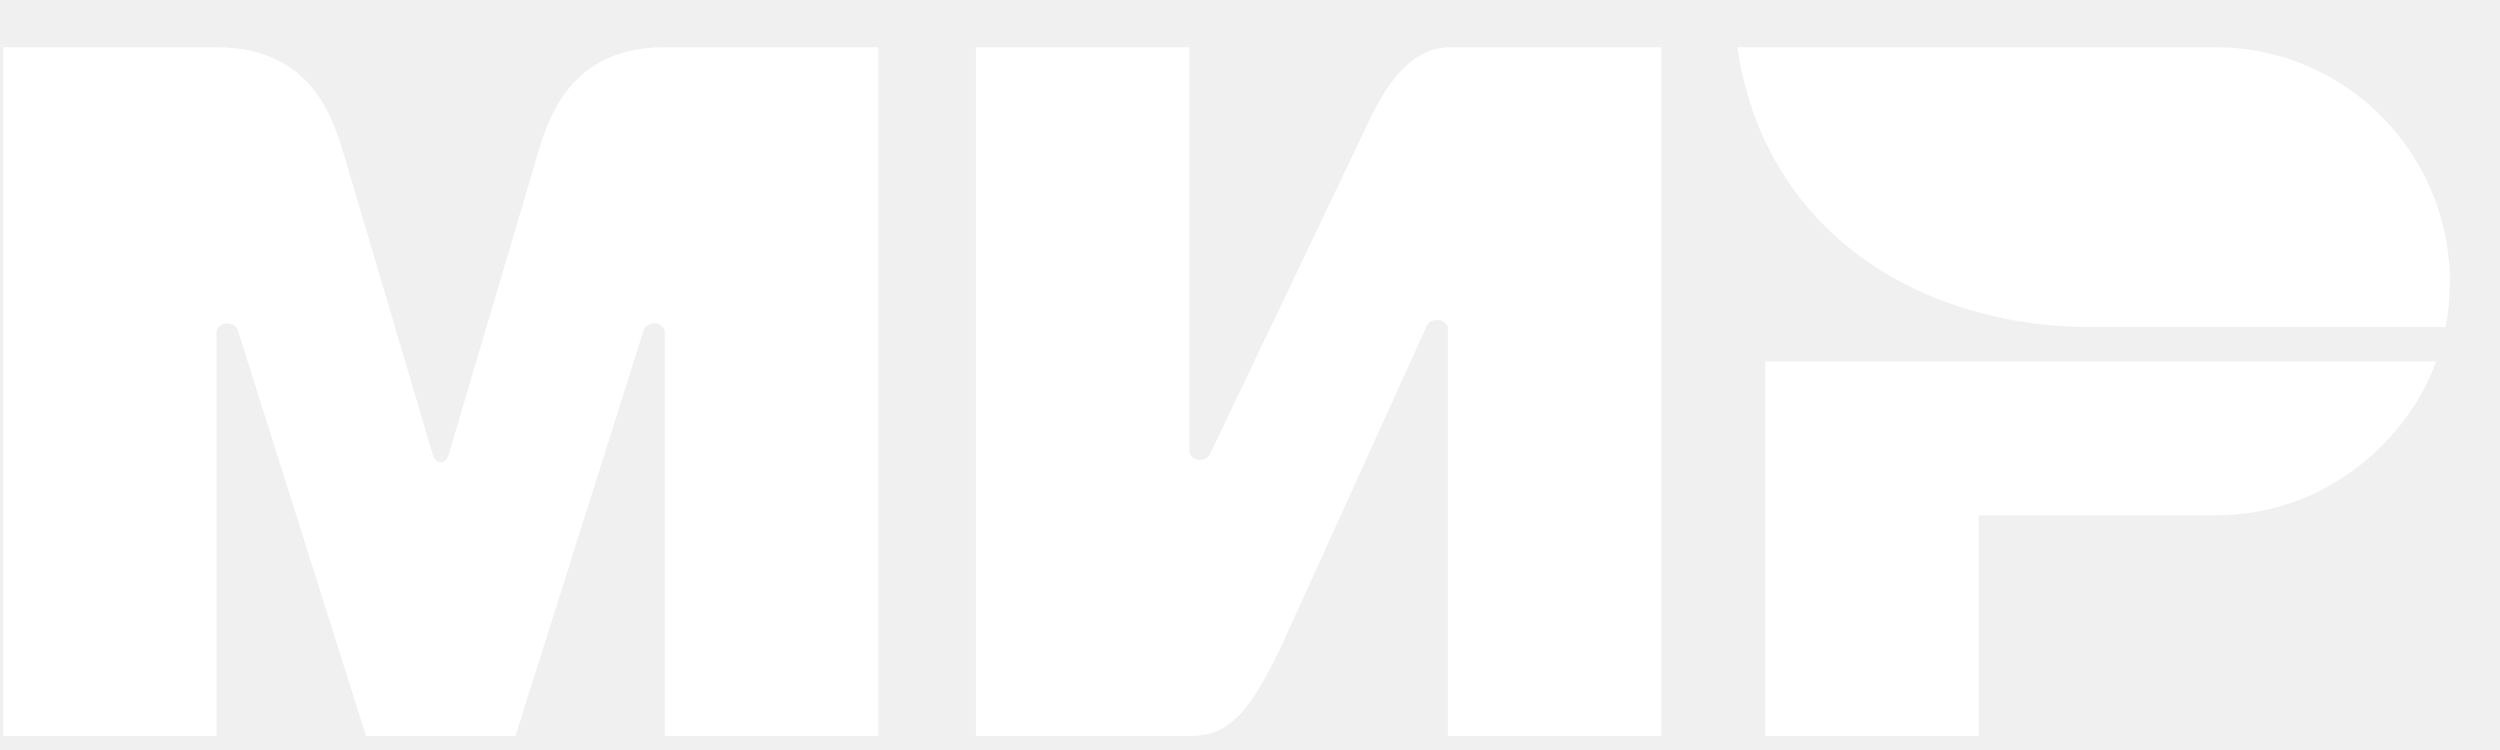
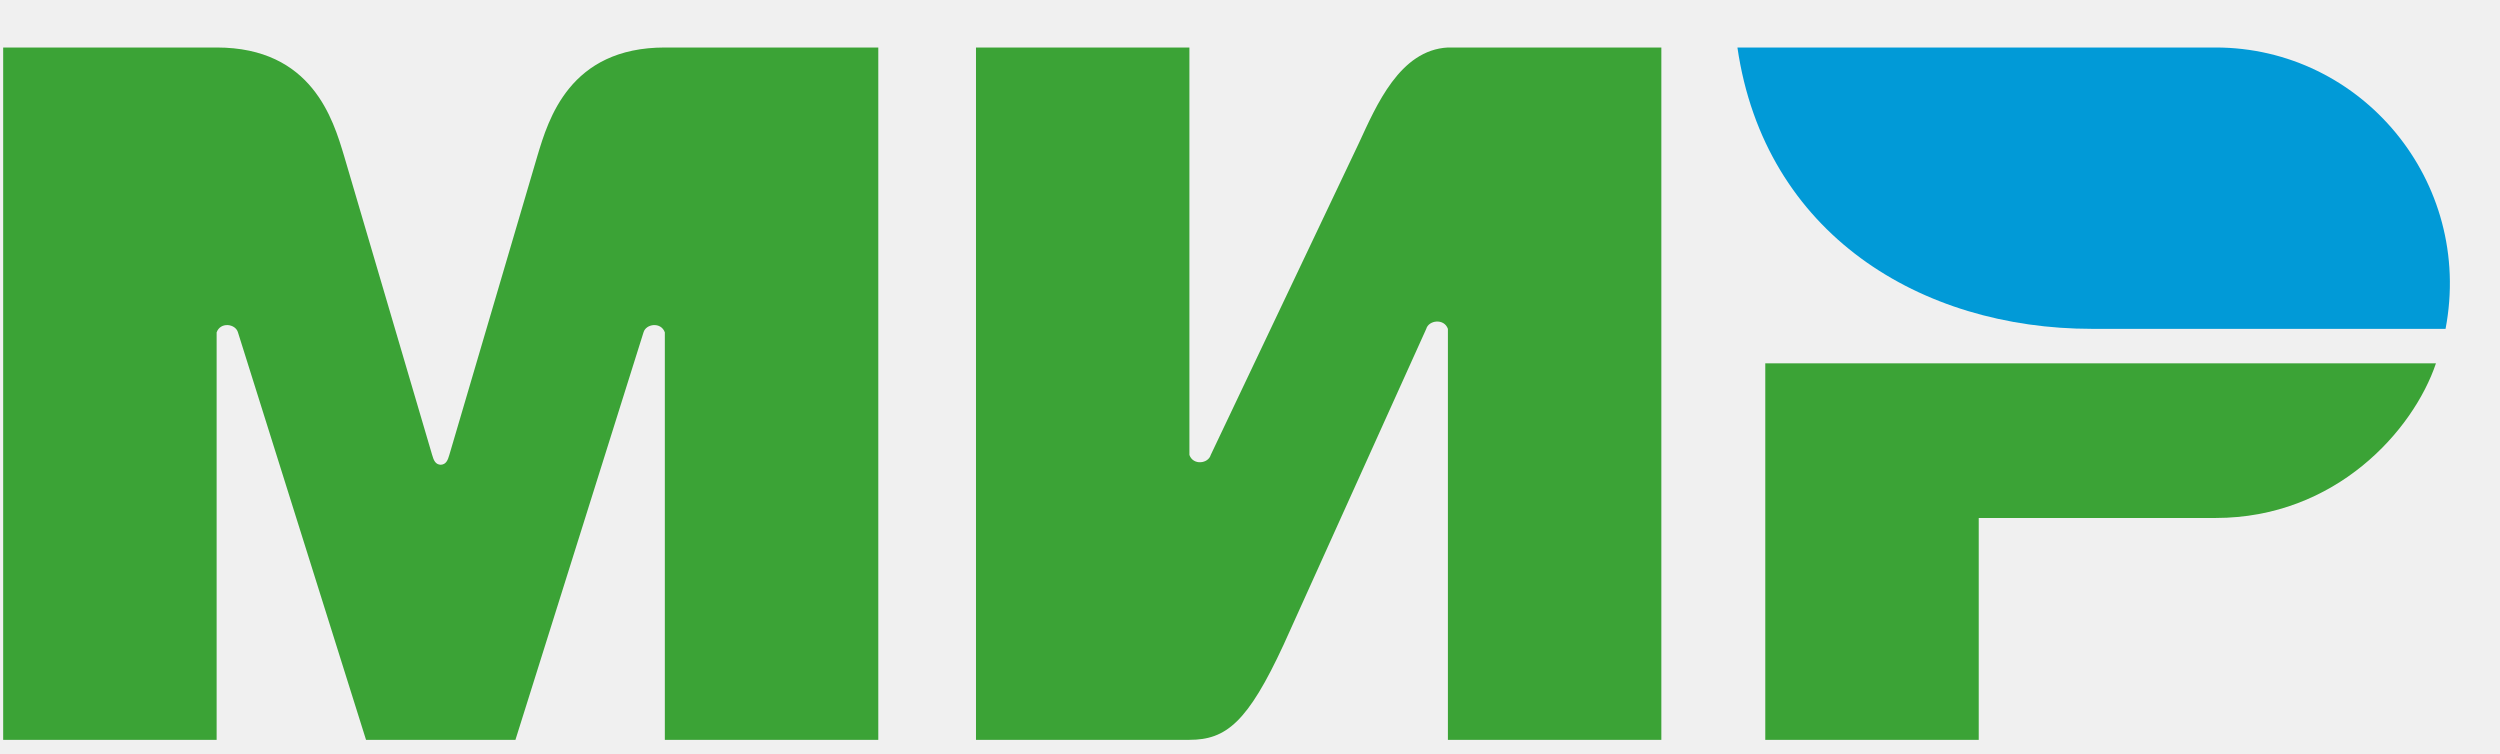
- <svg xmlns="http://www.w3.org/2000/svg" width="60" height="18" viewBox="0 0 60 18" fill="none">
-   <path d="M5.198 17.663H0.076V1.134H5.198C7.491 1.134 7.996 2.859 8.257 3.72L10.37 10.858C10.409 10.997 10.453 11.089 10.577 11.095C10.701 11.089 10.745 10.997 10.784 10.858L12.898 3.72C13.158 2.859 13.663 1.134 15.956 1.134H21.078V17.663H15.956V7.935C15.865 7.68 15.502 7.726 15.444 7.936L12.37 17.663H8.784L5.711 7.936C5.652 7.726 5.289 7.68 5.198 7.935V17.663ZM28.546 1.134H23.423V17.663H28.546C29.426 17.663 29.944 17.245 30.807 15.389L34.229 7.851C34.288 7.642 34.659 7.595 34.749 7.851V17.663H39.872V1.134H34.749C33.597 1.194 33.034 2.512 32.618 3.407L29.058 10.861C28.999 11.07 28.636 11.117 28.546 10.861V1.134ZM42.366 8.674H58.462C57.92 10.277 56.056 12.366 53.173 12.366H47.489V17.663H42.366V8.674Z" fill="white" />
-   <path d="M58.693 7.851H50.206C46.102 7.851 42.349 5.587 41.697 1.134H53.173C56.67 1.134 59.367 4.327 58.693 7.851Z" fill="white" />
+ <svg xmlns="http://www.w3.org/2000/svg" width="63" height="19" viewBox="0 0 63 19" fill="none">
+   <path d="M5.459 18.644H0.08V1.197H5.459C7.866 1.197 8.396 3.018 8.67 3.926L10.889 11.461C10.93 11.608 10.976 11.705 11.106 11.712C11.236 11.705 11.283 11.608 11.324 11.461L13.543 3.926C13.817 3.018 14.347 1.197 16.754 1.197H22.133V18.644H16.754V8.376C16.659 8.106 16.278 8.156 16.216 8.377L12.989 18.644H9.224L5.997 8.377C5.935 8.156 5.554 8.106 5.459 8.376V18.644ZM29.973 1.197H24.595V18.644H29.973C30.898 18.644 31.442 18.203 32.348 16.244L35.941 8.288C36.002 8.067 36.392 8.017 36.487 8.287V18.644H41.866V1.197H36.487C35.277 1.261 34.686 2.652 34.249 3.596L30.511 11.464C30.449 11.685 30.069 11.734 29.973 11.465V1.197ZM44.485 9.156H61.386C60.817 10.848 58.859 13.053 55.832 13.053H49.864V18.644H44.485V9.156Z" fill="#3BA336" />
+   <path d="M61.628 8.287H52.717C48.407 8.287 44.467 5.897 43.783 1.197H55.833C59.505 1.197 62.336 4.567 61.628 8.287Z" fill="#019AD7" />
</svg>
